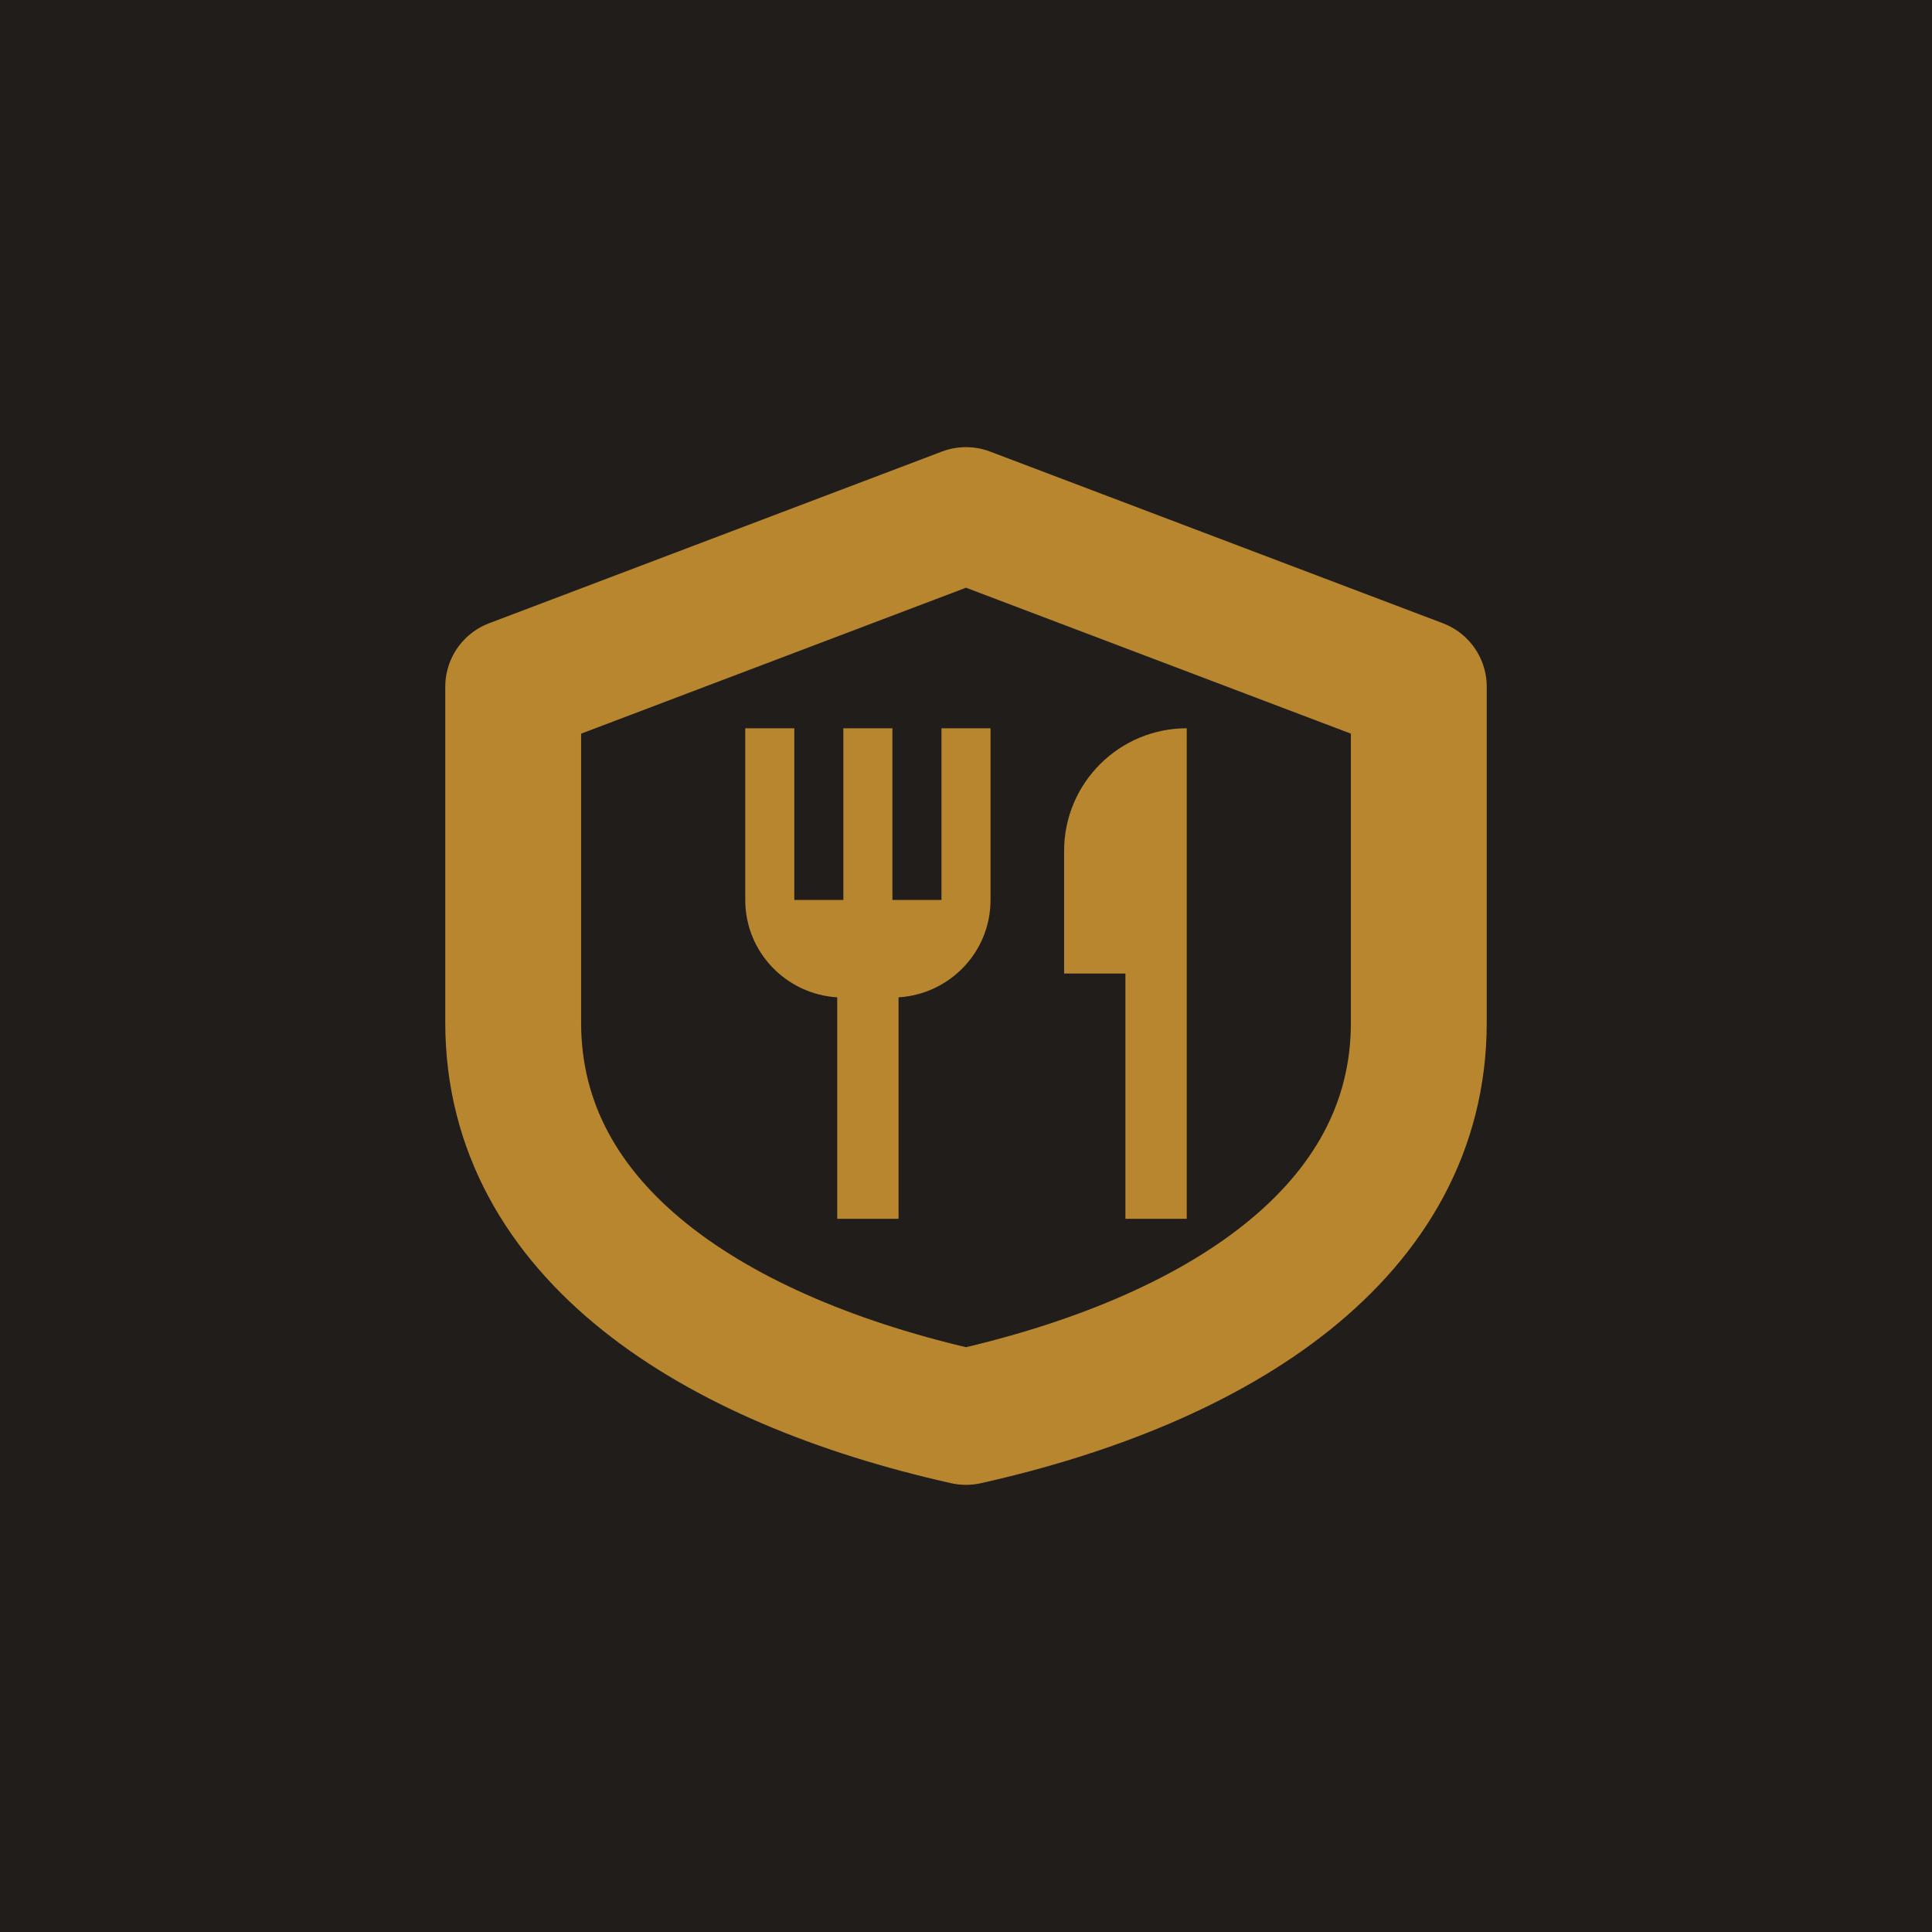
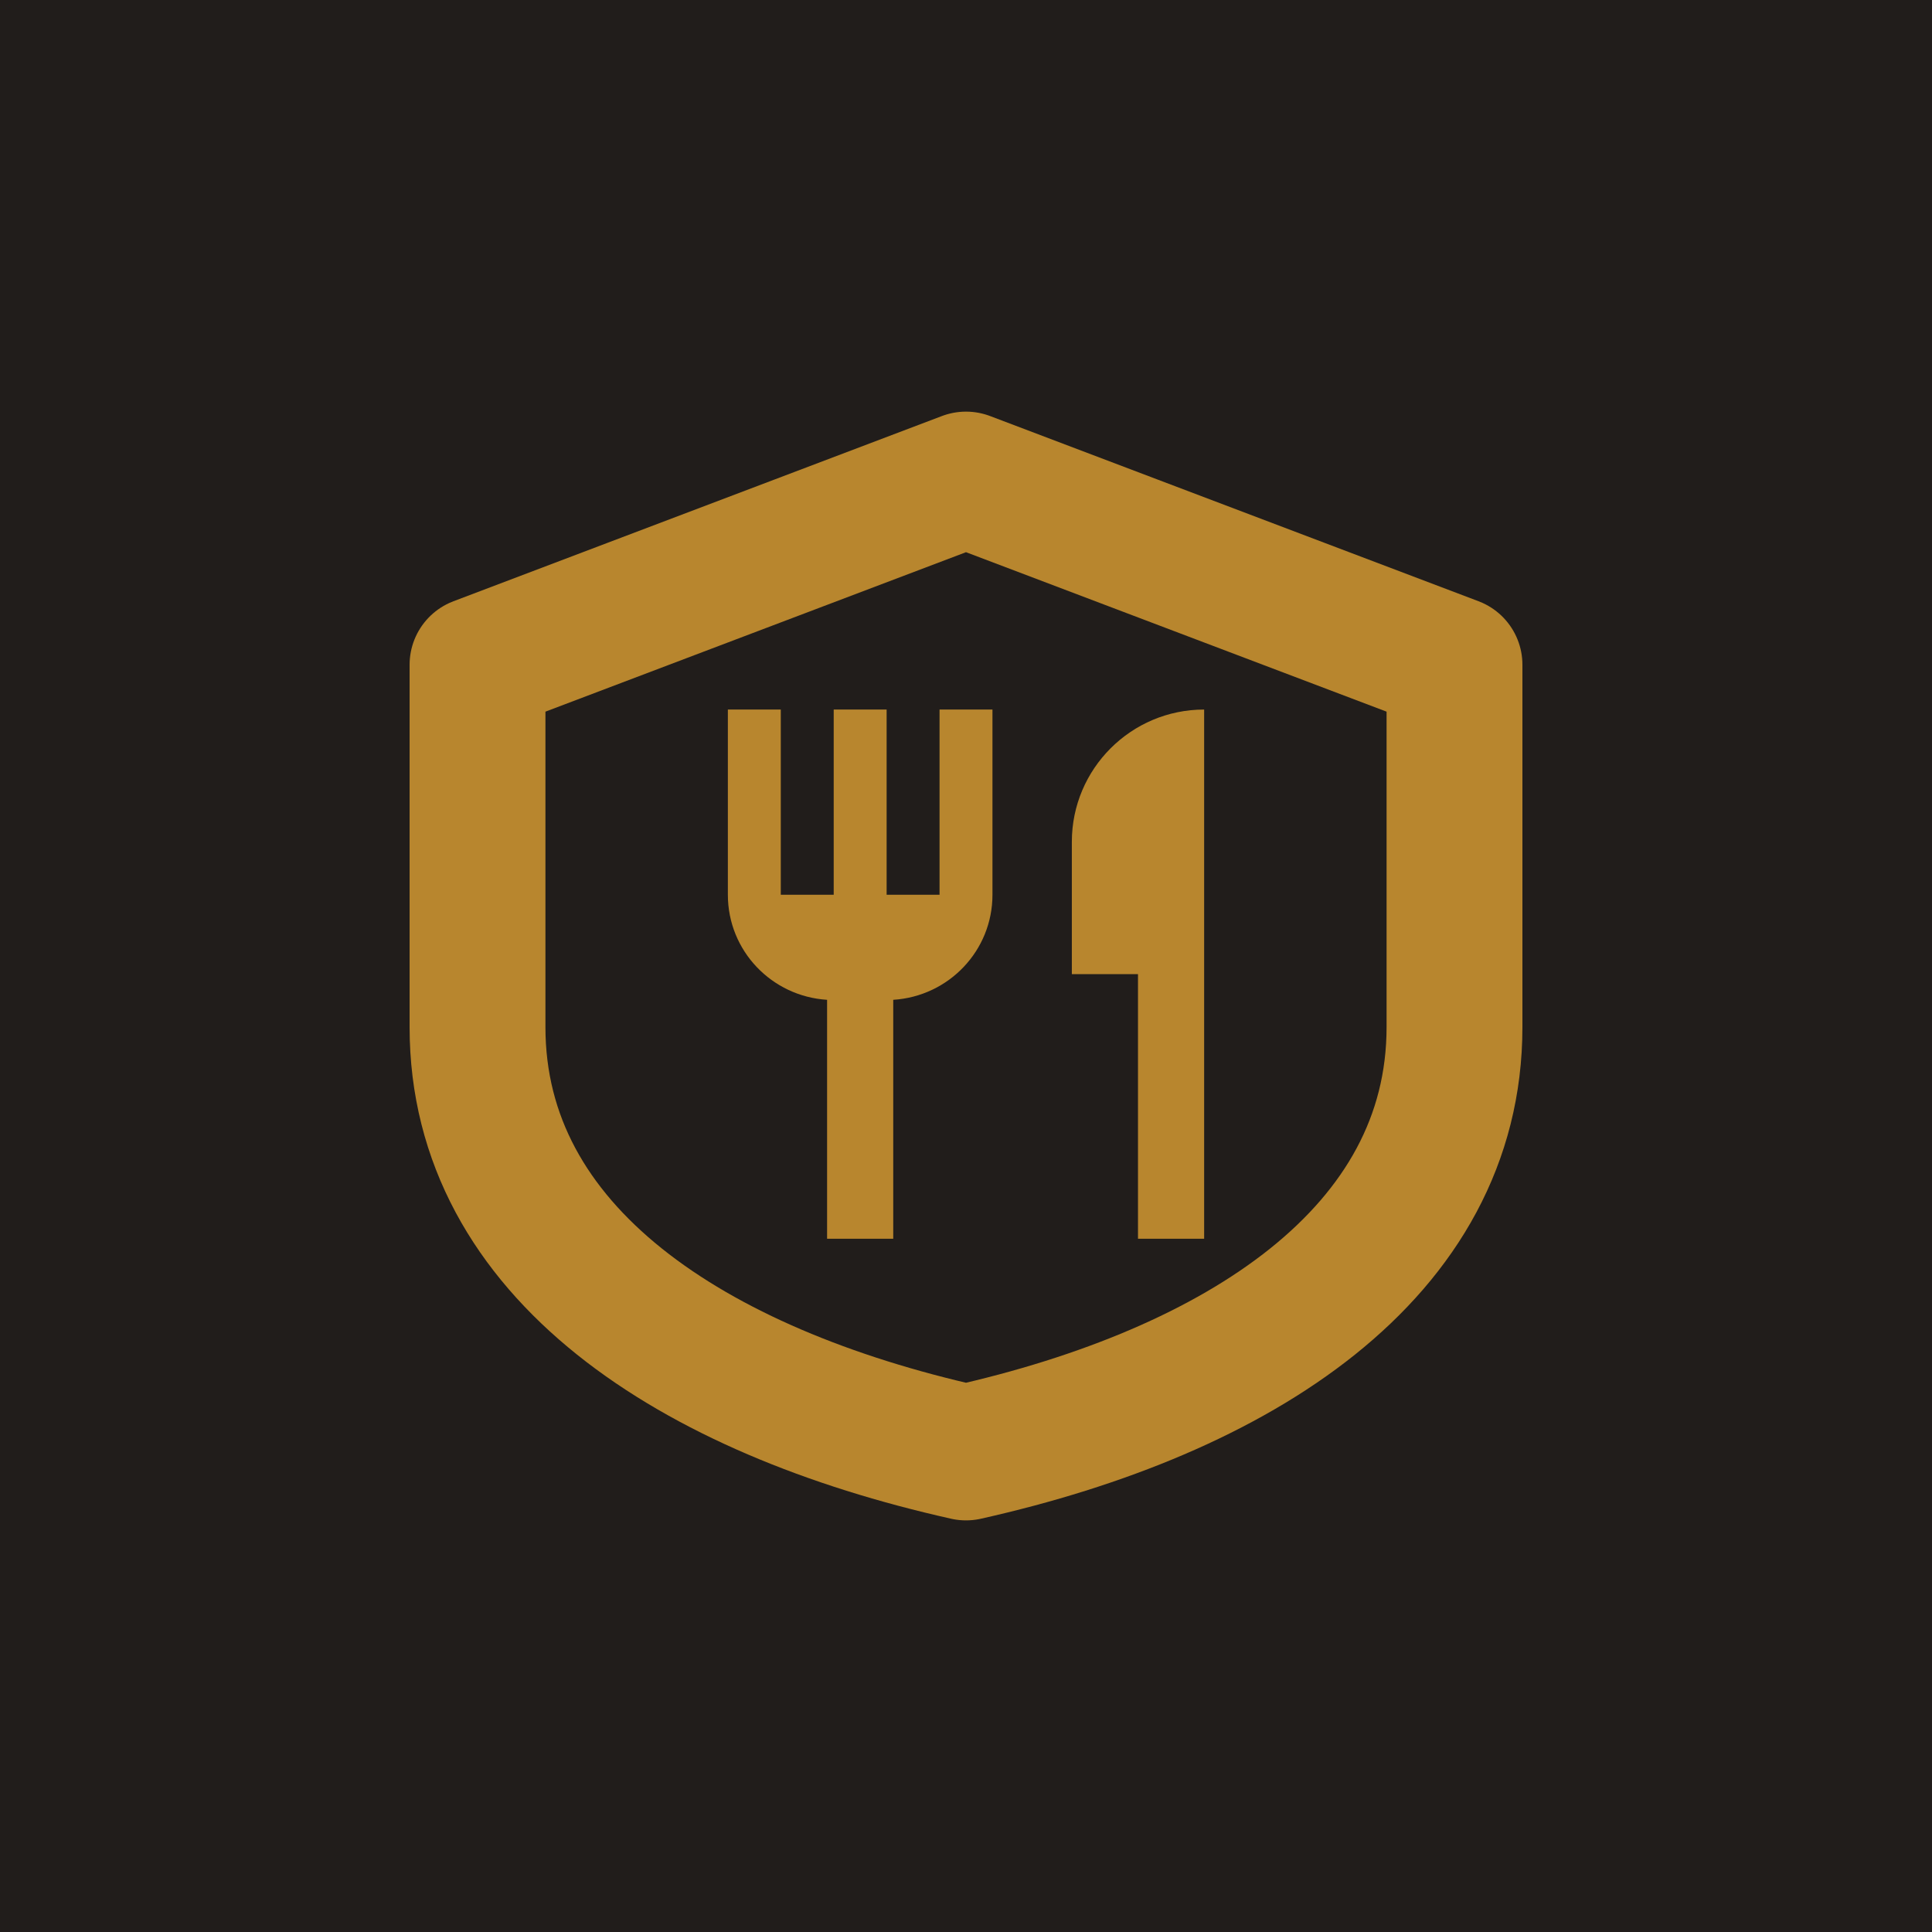
<svg xmlns="http://www.w3.org/2000/svg" width="1024" height="1024" viewBox="0 0 1024 1024">
  <rect width="1024" height="1024" fill="#211D1B" />
-   <g fill="none" stroke="#B8862E" stroke-width="72" stroke-linecap="round" stroke-linejoin="round" transform="translate(0,-2)">
+   <g fill="none" stroke="#B8862E" stroke-width="66.742" stroke-linecap="round" stroke-linejoin="round" transform="translate(-40.3384,-42.496) scale(1.07879)">
    <path d="M 512 275 L 752 366 L 752 544 C 752 655 646 723 512 753 C 378 723 272 655 272 544 L 272 366 Z" />
    <g transform="translate(356,362) scale(13)" fill="#B8862E" stroke="none">
      <path d="M11 9H9V2H7v7H5V2H3v7c0 2.12 1.66 3.84 3.75 3.97V22h2.5v-9.03C11.34 12.84 13 11.12 13 9V2h-2v7z" />
      <path d="M16 12h2.5v10H21V2c-2.76 0-5 2.24-5 5v5z" />
    </g>
  </g>
</svg>
